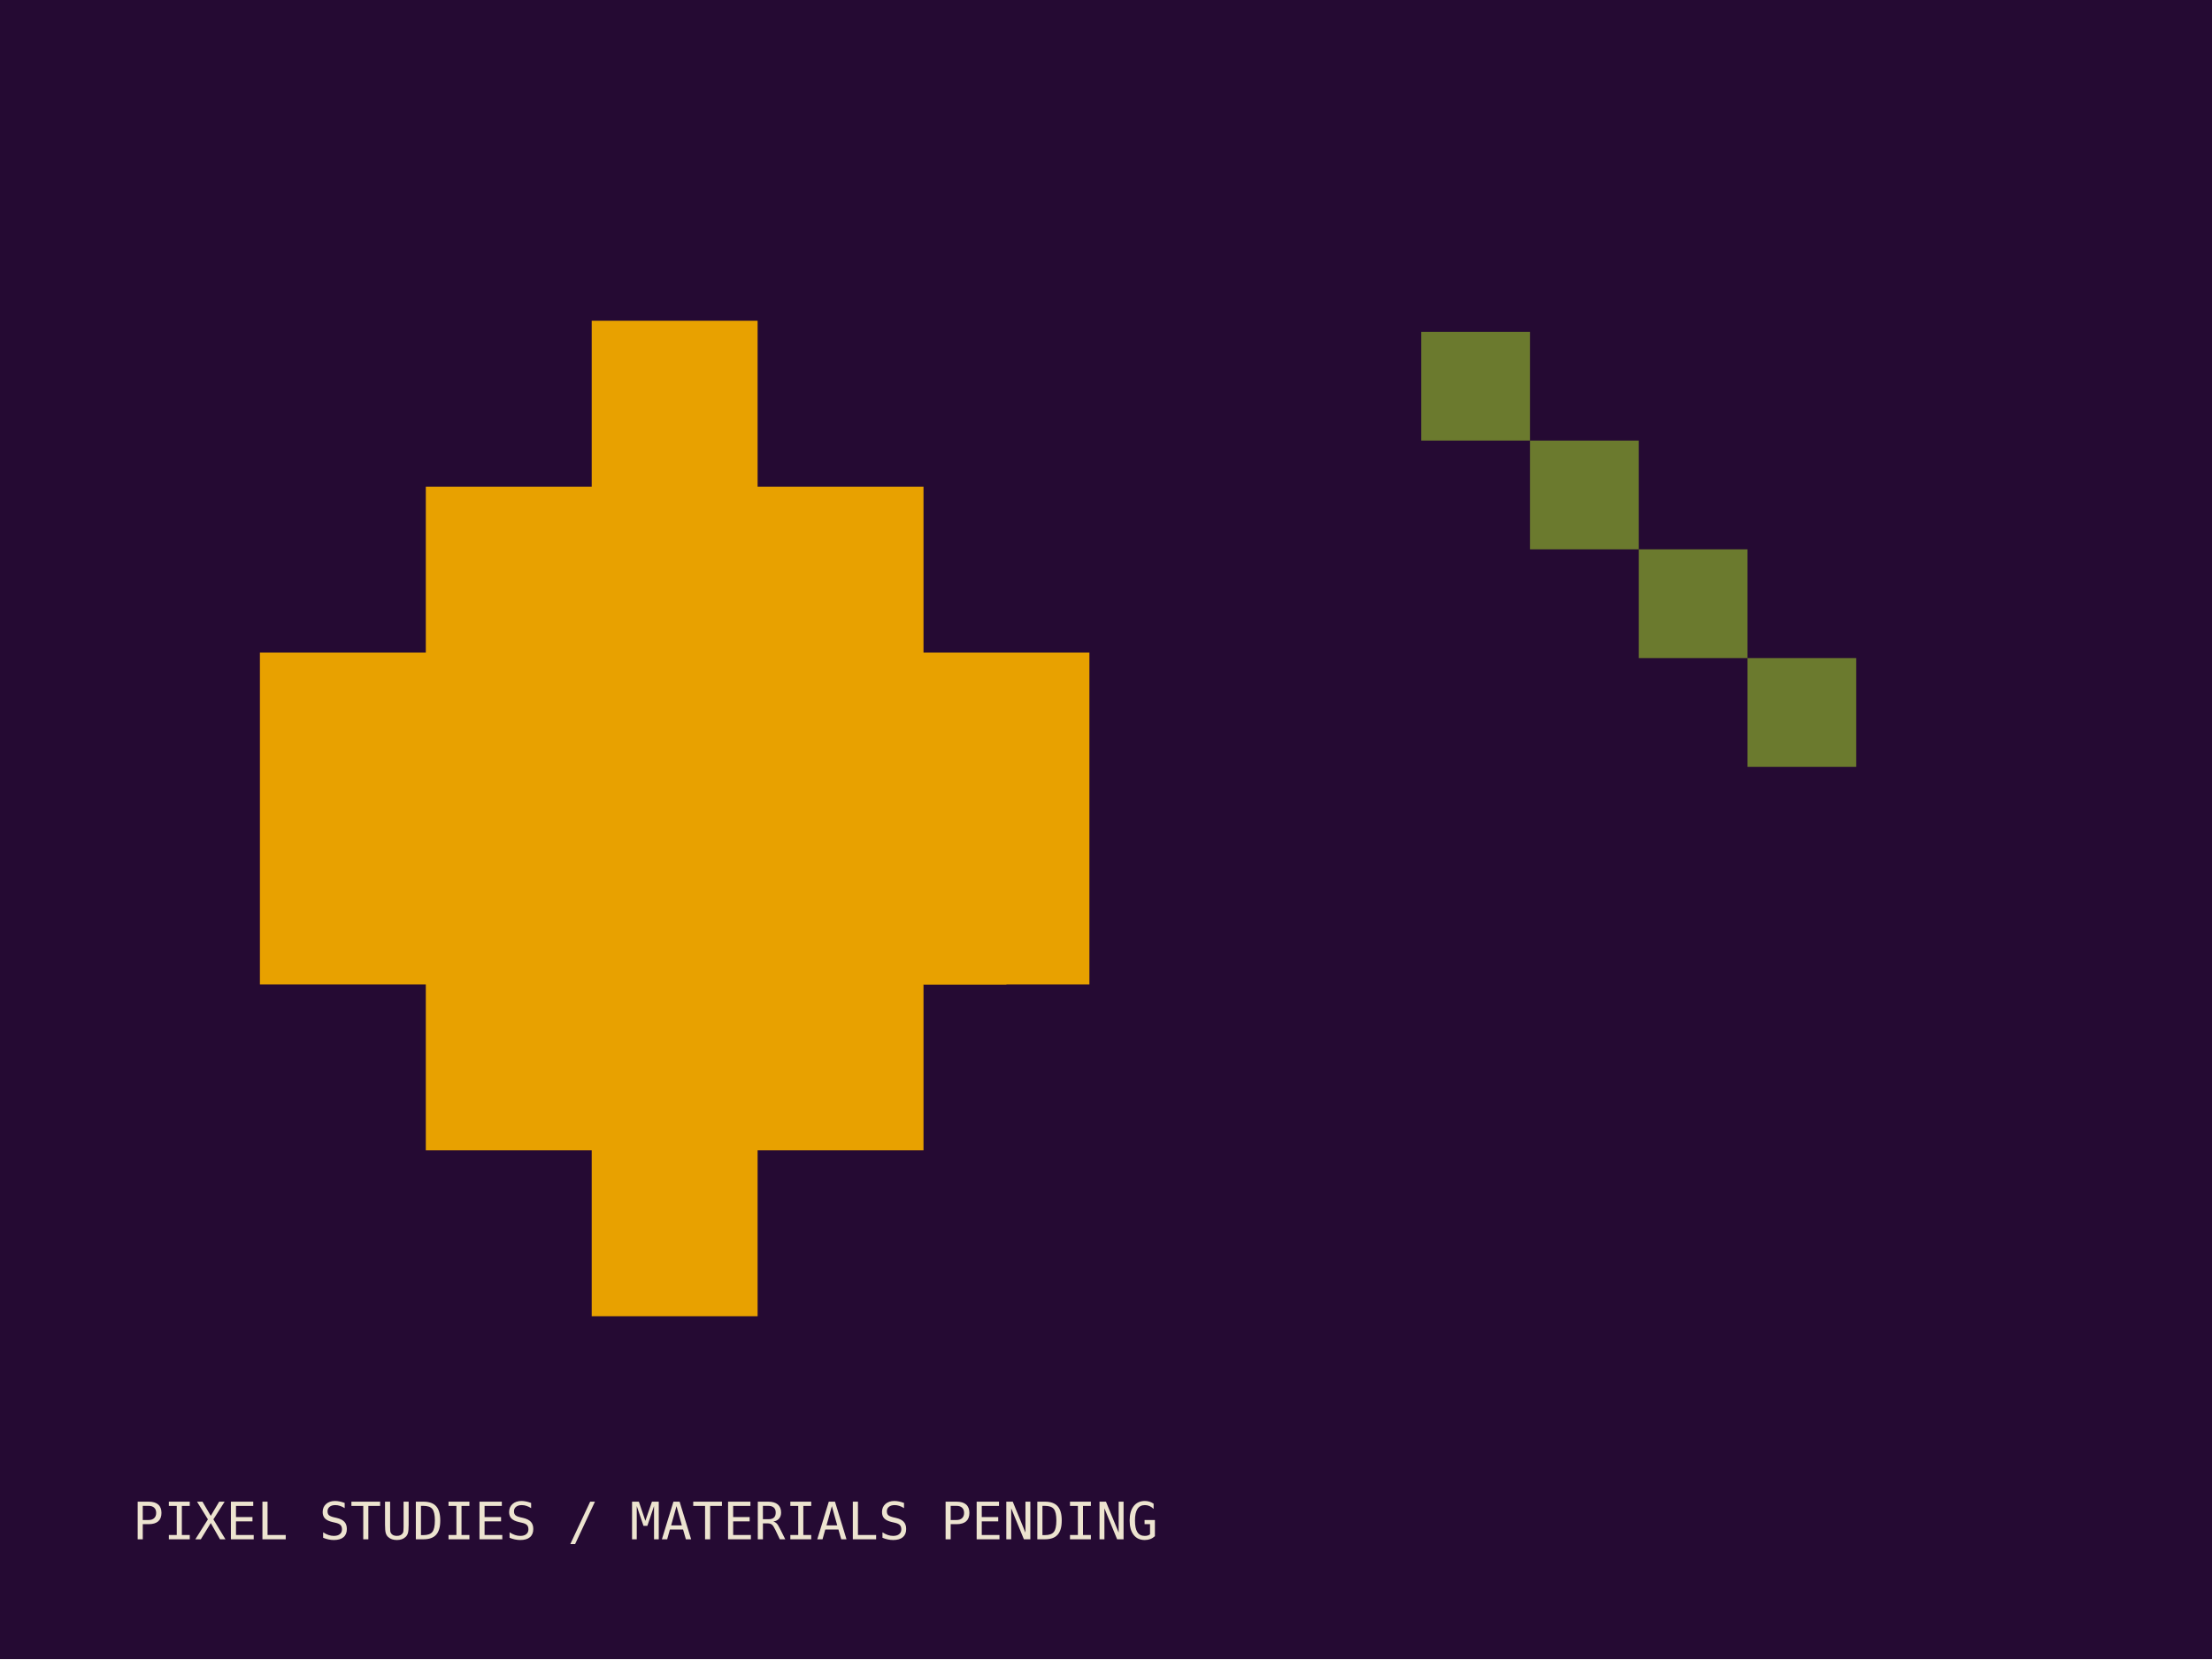
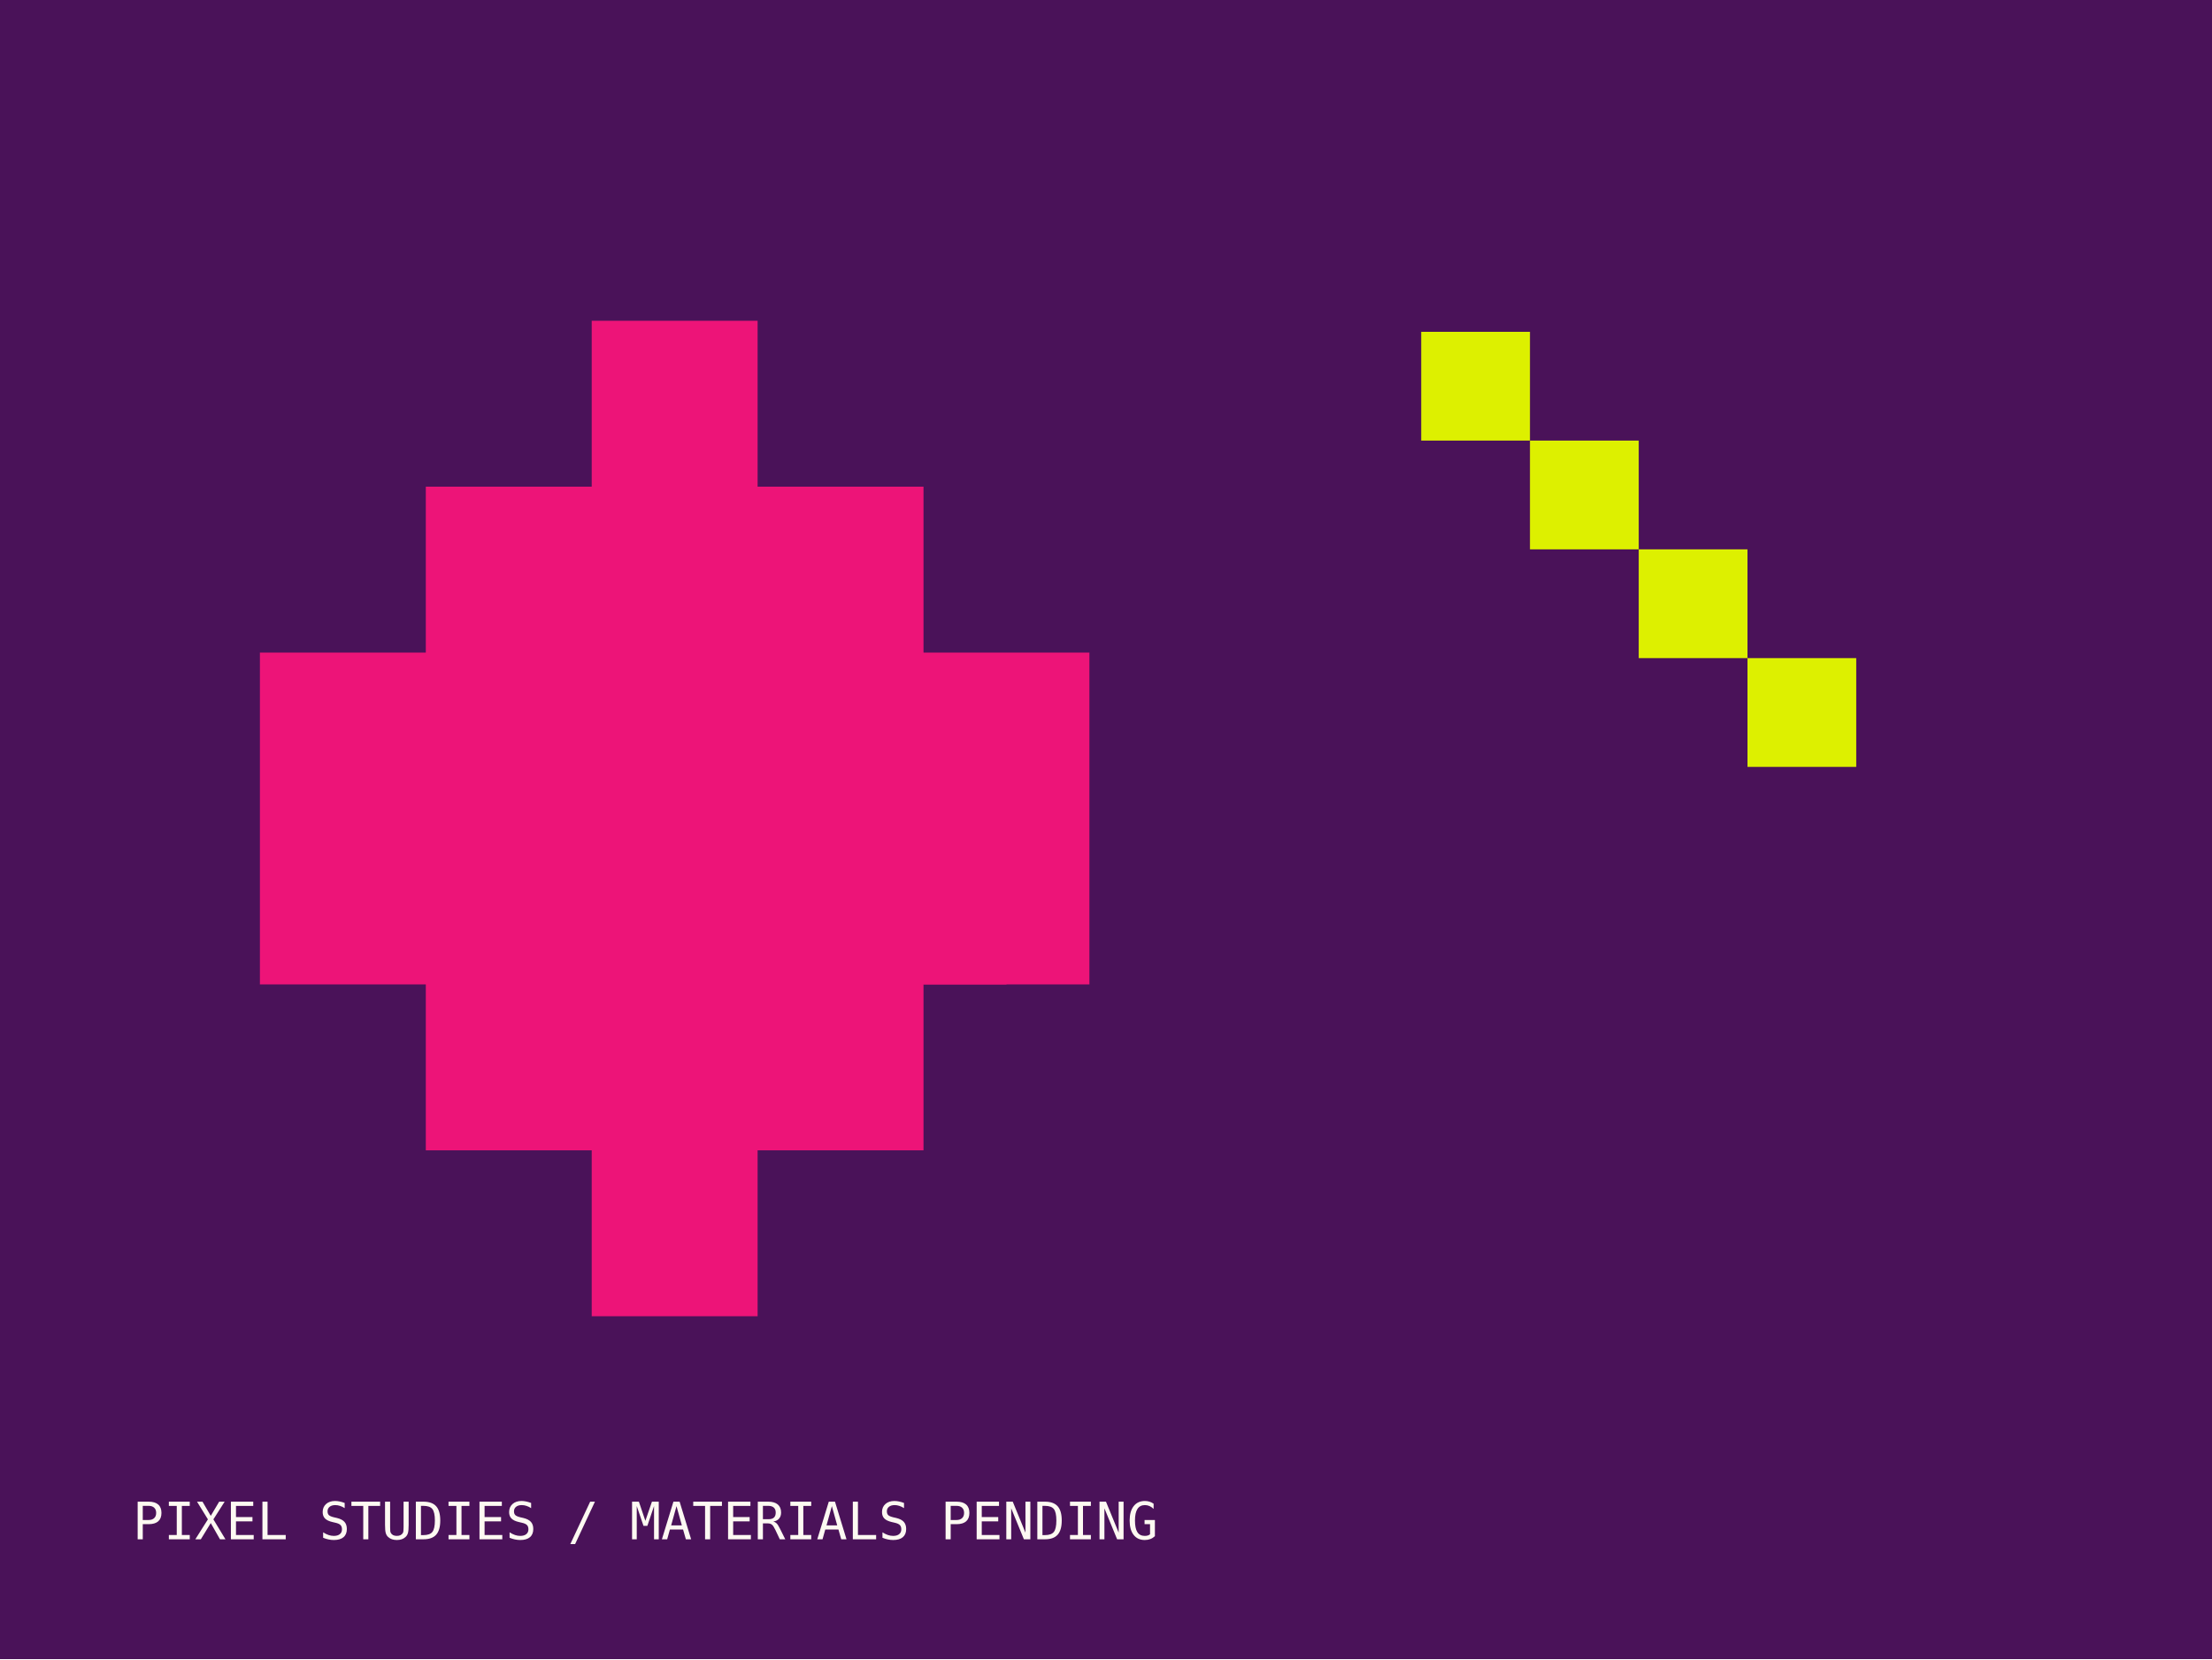
<svg xmlns="http://www.w3.org/2000/svg" viewBox="0 0 1200 900">
-   <rect width="1200" height="900" fill="#250A33" />
-   <g fill="#E8A100">
+   <rect width="1200" height="900" fill="#4A1259" />
+   <g fill="#ED1478">
    <path d="M321 174h90v90h90v90h90v180h-90v90h-90v90h-90v-90h-90v-90h-90V354h90v-90h90Z" />
    <rect x="276" y="489" width="45" height="45" />
    <rect x="501" y="489" width="45" height="45" />
  </g>
-   <g fill="#6B7A2E">
+   <g fill="#DDF000">
    <rect x="771" y="180" width="59" height="59" />
    <rect x="830" y="239" width="59" height="59" />
    <rect x="889" y="298" width="59" height="59" />
    <rect x="948" y="357" width="59" height="59" />
  </g>
-   <text x="72" y="835" fill="#EDE4D0" font-family="monospace" font-size="28">PIXEL STUDIES / MATERIALS PENDING</text>
+   <text x="72" y="835" fill="#FDF9F2" font-family="monospace" font-size="28">PIXEL STUDIES / MATERIALS PENDING</text>
</svg>
